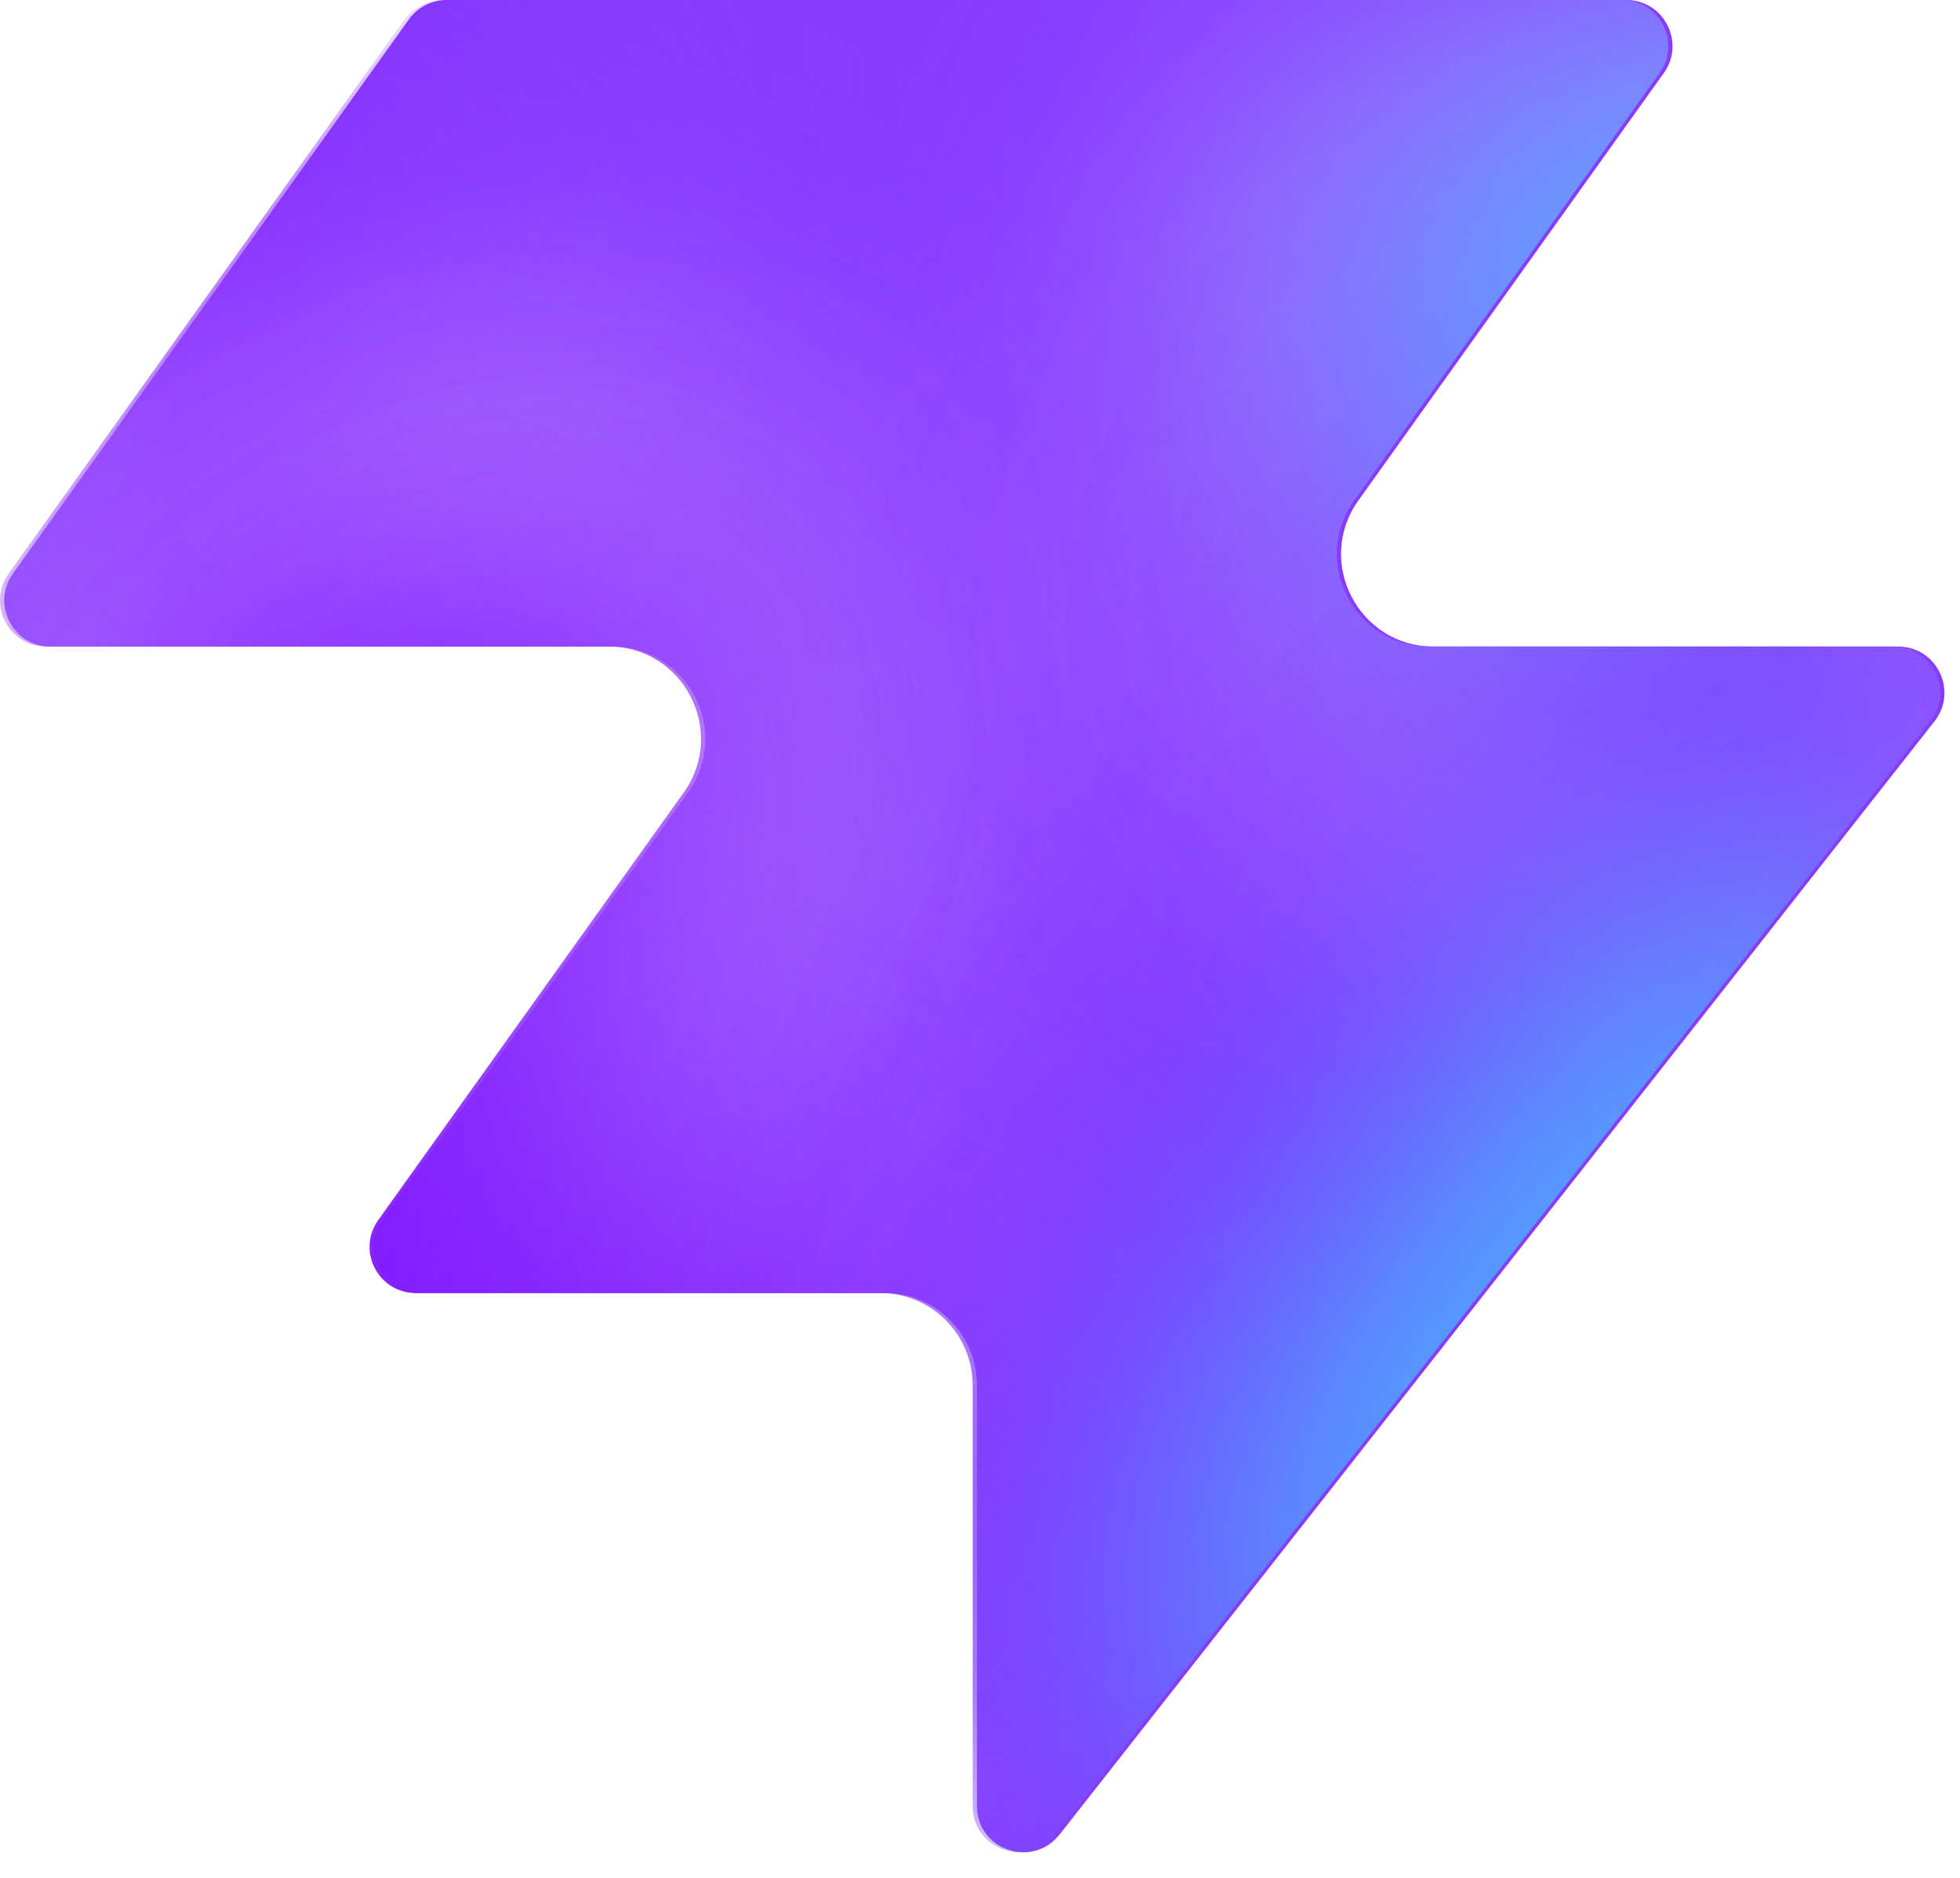
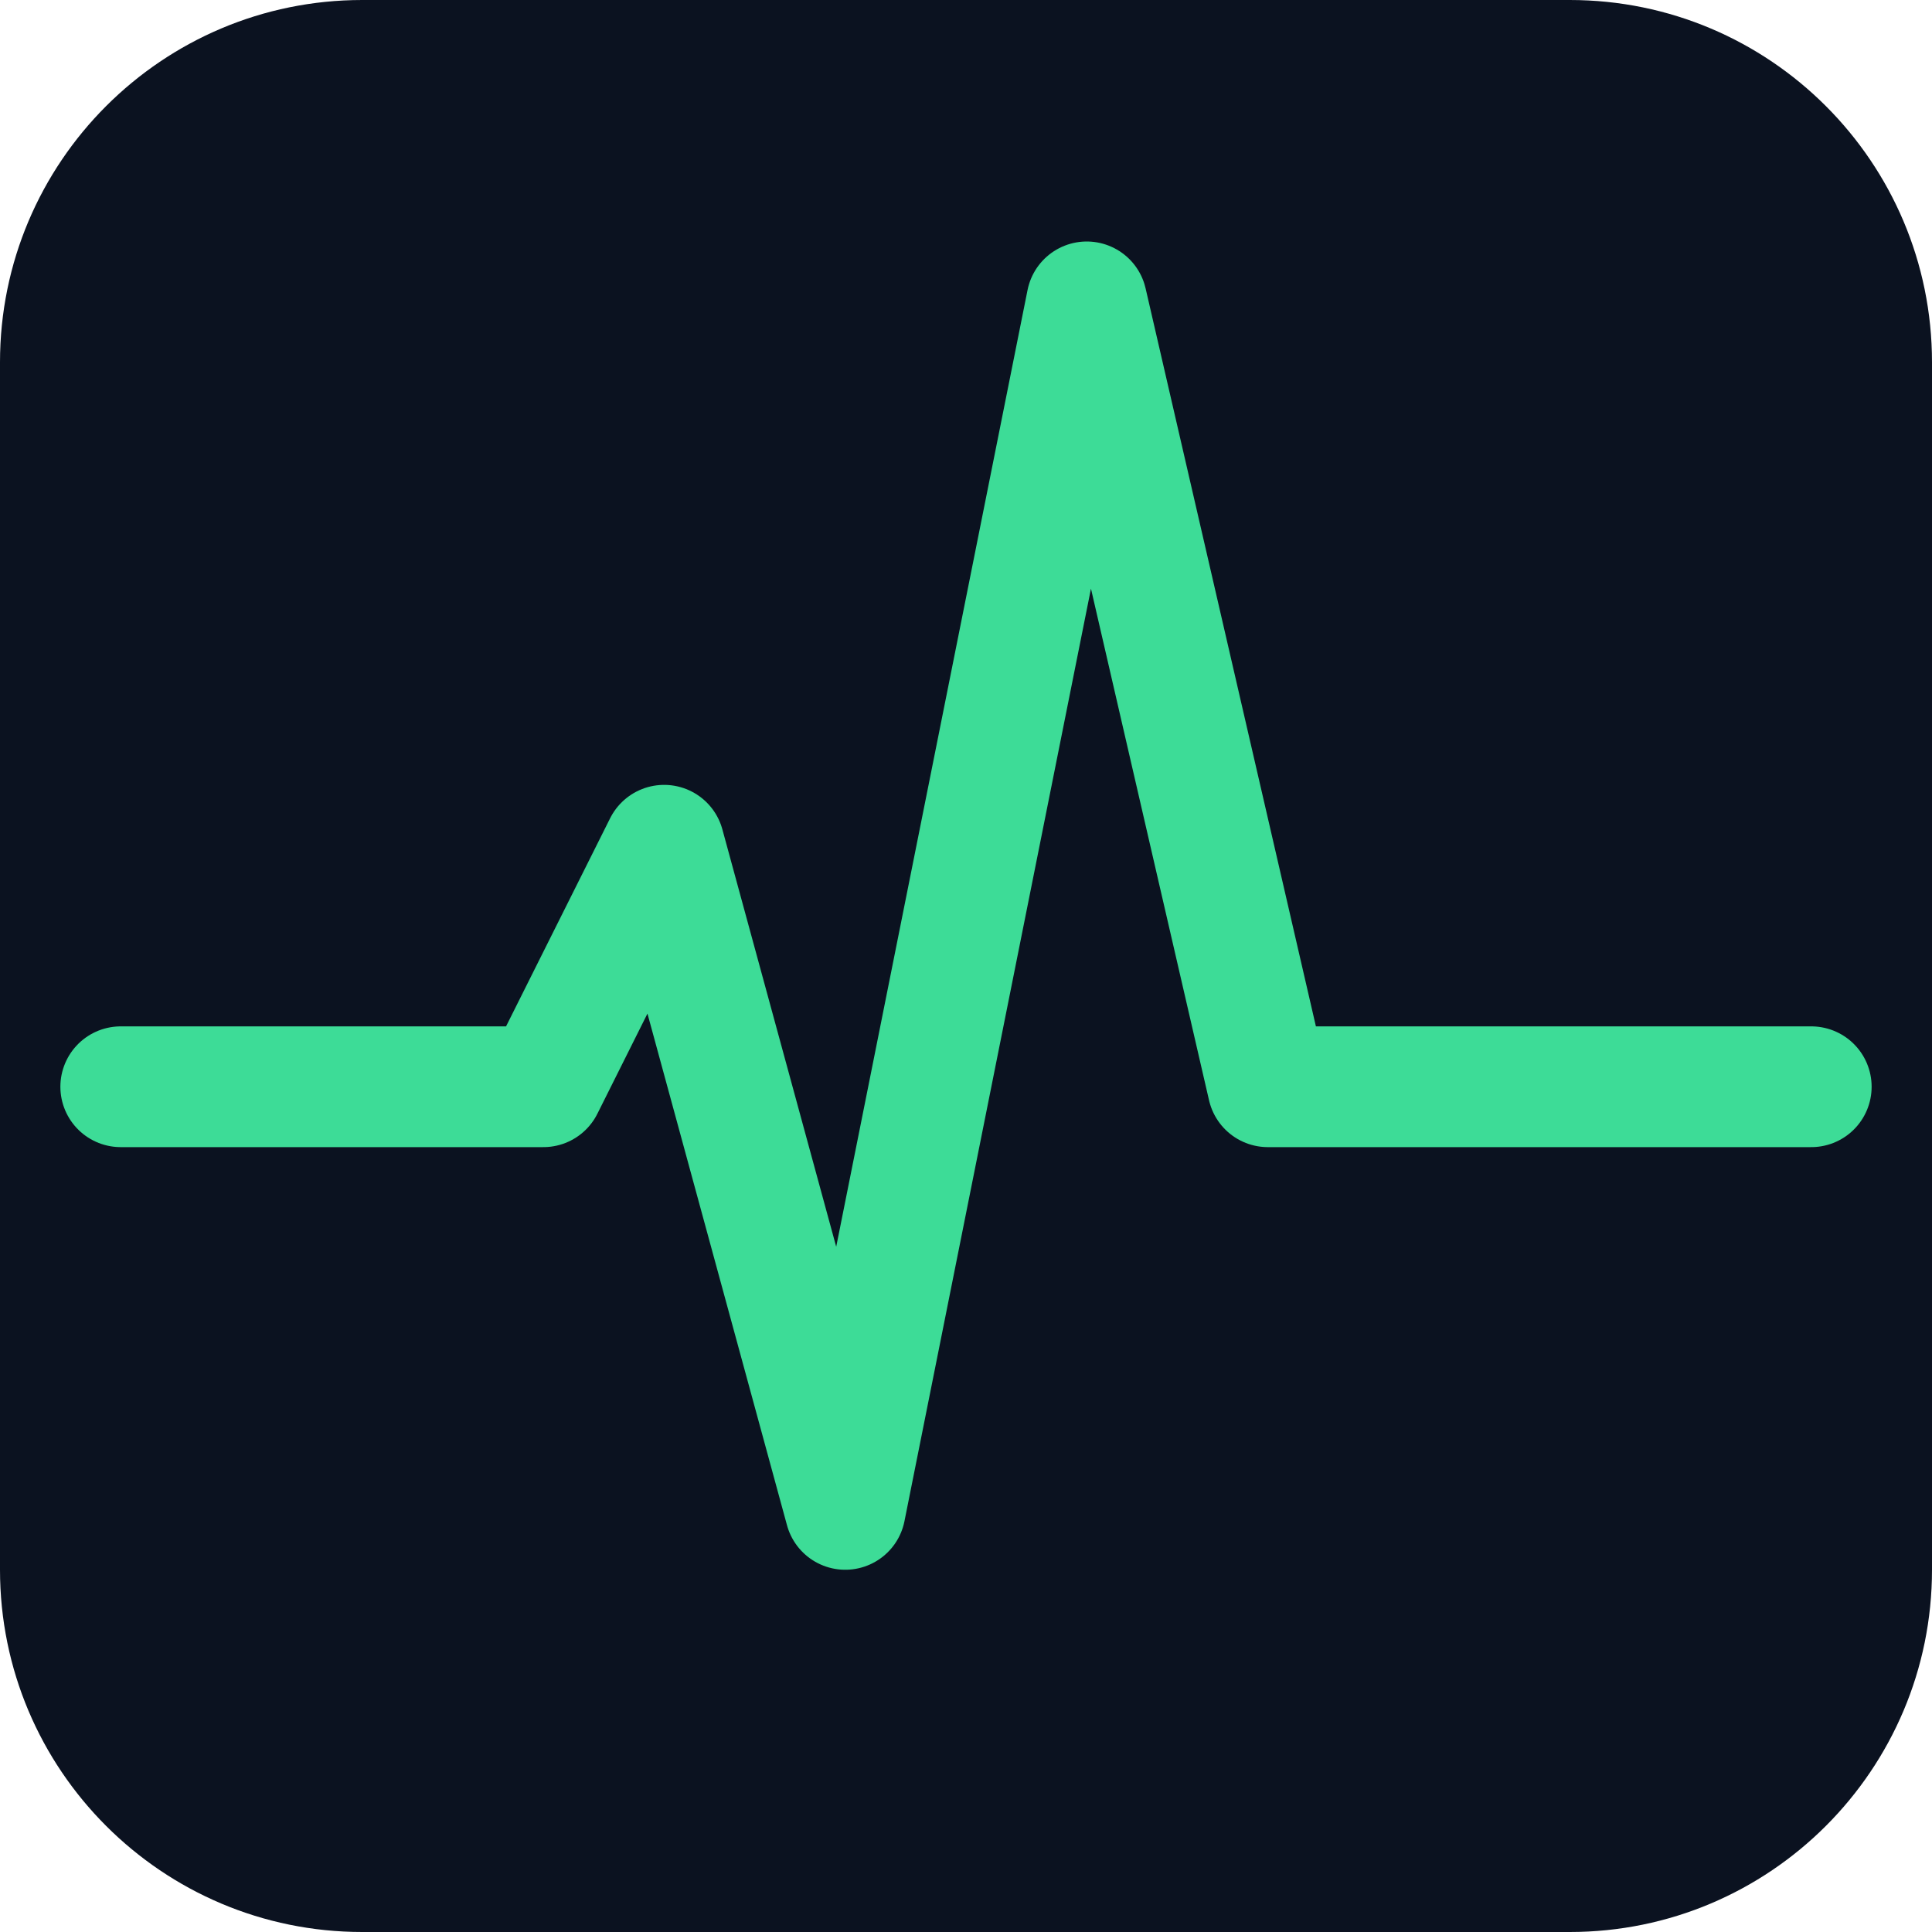
- <svg xmlns="http://www.w3.org/2000/svg" width="48" height="46" fill="none" viewBox="0 0 48 46">
-   <path fill="#863bff" d="M25.946 44.938c-.664.845-2.021.375-2.021-.698V33.937a2.26 2.26 0 0 0-2.262-2.262H10.287c-.92 0-1.456-1.04-.92-1.788l7.48-10.471c1.07-1.497 0-3.578-1.842-3.578H1.237c-.92 0-1.456-1.04-.92-1.788L10.013.474c.214-.297.556-.474.92-.474h28.894c.92 0 1.456 1.04.92 1.788l-7.48 10.471c-1.07 1.498 0 3.579 1.842 3.579h11.377c.943 0 1.473 1.088.89 1.83L25.947 44.94z" style="fill:#863bff;fill:color(display-p3 .525 .23 1);fill-opacity:1" />
-   <mask id="a" width="48" height="46" x="0" y="0" maskUnits="userSpaceOnUse" style="mask-type:alpha">
-     <path fill="#000" d="M25.842 44.938c-.664.844-2.021.375-2.021-.698V33.937a2.26 2.26 0 0 0-2.262-2.262H10.183c-.92 0-1.456-1.04-.92-1.788l7.48-10.471c1.07-1.498 0-3.579-1.842-3.579H1.133c-.92 0-1.456-1.04-.92-1.787L9.91.473c.214-.297.556-.474.92-.474h28.894c.92 0 1.456 1.04.92 1.788l-7.48 10.471c-1.07 1.498 0 3.578 1.842 3.578h11.377c.943 0 1.473 1.088.89 1.832L25.843 44.94z" style="fill:#000;fill-opacity:1" />
-   </mask>
-   <g mask="url(#a)">
-     <g filter="url(#b)">
-       <ellipse cx="5.508" cy="14.704" fill="#ede6ff" rx="5.508" ry="14.704" style="fill:#ede6ff;fill:color(display-p3 .927 .903 1);fill-opacity:1" transform="matrix(.00324 1 1 -.00324 -4.47 31.516)" />
-     </g>
-     <g filter="url(#c)">
-       <ellipse cx="10.399" cy="29.851" fill="#ede6ff" rx="10.399" ry="29.851" style="fill:#ede6ff;fill:color(display-p3 .927 .903 1);fill-opacity:1" transform="matrix(.00324 1 1 -.00324 -39.328 7.883)" />
-     </g>
-     <g filter="url(#d)">
-       <ellipse cx="5.508" cy="30.487" fill="#7e14ff" rx="5.508" ry="30.487" style="fill:#7e14ff;fill:color(display-p3 .492 .077 1);fill-opacity:1" transform="rotate(89.814 -25.913 -14.639)scale(1 -1)" />
-     </g>
-     <g filter="url(#e)">
-       <ellipse cx="5.508" cy="30.599" fill="#7e14ff" rx="5.508" ry="30.599" style="fill:#7e14ff;fill:color(display-p3 .492 .077 1);fill-opacity:1" transform="rotate(89.814 -32.644 -3.334)scale(1 -1)" />
-     </g>
-     <g filter="url(#f)">
-       <ellipse cx="5.508" cy="30.599" fill="#7e14ff" rx="5.508" ry="30.599" style="fill:#7e14ff;fill:color(display-p3 .492 .077 1);fill-opacity:1" transform="matrix(.00324 1 1 -.00324 -34.34 30.47)" />
-     </g>
-     <g filter="url(#g)">
-       <ellipse cx="14.072" cy="22.078" fill="#ede6ff" rx="14.072" ry="22.078" style="fill:#ede6ff;fill:color(display-p3 .927 .903 1);fill-opacity:1" transform="rotate(93.35 24.506 48.493)scale(-1 1)" />
-     </g>
-     <g filter="url(#h)">
-       <ellipse cx="3.47" cy="21.501" fill="#7e14ff" rx="3.47" ry="21.501" style="fill:#7e14ff;fill:color(display-p3 .492 .077 1);fill-opacity:1" transform="rotate(89.009 28.708 47.59)scale(-1 1)" />
-     </g>
-     <g filter="url(#i)">
-       <ellipse cx="3.47" cy="21.501" fill="#7e14ff" rx="3.47" ry="21.501" style="fill:#7e14ff;fill:color(display-p3 .492 .077 1);fill-opacity:1" transform="rotate(89.009 28.708 47.59)scale(-1 1)" />
-     </g>
-     <g filter="url(#j)">
-       <ellipse cx=".387" cy="8.972" fill="#7e14ff" rx="4.407" ry="29.108" style="fill:#7e14ff;fill:color(display-p3 .492 .077 1);fill-opacity:1" transform="rotate(39.51 .387 8.972)" />
-     </g>
-     <g filter="url(#k)">
-       <ellipse cx="47.523" cy="-6.092" fill="#7e14ff" rx="4.407" ry="29.108" style="fill:#7e14ff;fill:color(display-p3 .492 .077 1);fill-opacity:1" transform="rotate(37.892 47.523 -6.092)" />
-     </g>
-     <g filter="url(#l)">
-       <ellipse cx="41.412" cy="6.333" fill="#47bfff" rx="5.971" ry="9.665" style="fill:#47bfff;fill:color(display-p3 .28 .748 1);fill-opacity:1" transform="rotate(37.892 41.412 6.333)" />
-     </g>
-     <g filter="url(#m)">
-       <ellipse cx="-1.879" cy="38.332" fill="#7e14ff" rx="4.407" ry="29.108" style="fill:#7e14ff;fill:color(display-p3 .492 .077 1);fill-opacity:1" transform="rotate(37.892 -1.88 38.332)" />
-     </g>
-     <g filter="url(#n)">
-       <ellipse cx="-1.879" cy="38.332" fill="#7e14ff" rx="4.407" ry="29.108" style="fill:#7e14ff;fill:color(display-p3 .492 .077 1);fill-opacity:1" transform="rotate(37.892 -1.88 38.332)" />
-     </g>
-     <g filter="url(#o)">
-       <ellipse cx="35.651" cy="29.907" fill="#7e14ff" rx="4.407" ry="29.108" style="fill:#7e14ff;fill:color(display-p3 .492 .077 1);fill-opacity:1" transform="rotate(37.892 35.651 29.907)" />
-     </g>
-     <g filter="url(#p)">
-       <ellipse cx="38.418" cy="32.4" fill="#47bfff" rx="5.971" ry="15.297" style="fill:#47bfff;fill:color(display-p3 .28 .748 1);fill-opacity:1" transform="rotate(37.892 38.418 32.4)" />
-     </g>
-   </g>
-   <defs>
-     <filter id="b" width="60.045" height="41.654" x="-19.77" y="16.149" color-interpolation-filters="sRGB" filterUnits="userSpaceOnUse">
-       <feFlood flood-opacity="0" result="BackgroundImageFix" />
-       <feBlend in="SourceGraphic" in2="BackgroundImageFix" result="shape" />
-       <feGaussianBlur result="effect1_foregroundBlur_2002_17158" stdDeviation="7.659" />
-     </filter>
-     <filter id="c" width="90.34" height="51.437" x="-54.613" y="-7.533" color-interpolation-filters="sRGB" filterUnits="userSpaceOnUse">
-       <feFlood flood-opacity="0" result="BackgroundImageFix" />
-       <feBlend in="SourceGraphic" in2="BackgroundImageFix" result="shape" />
-       <feGaussianBlur result="effect1_foregroundBlur_2002_17158" stdDeviation="7.659" />
-     </filter>
-     <filter id="d" width="79.355" height="29.4" x="-49.64" y="2.03" color-interpolation-filters="sRGB" filterUnits="userSpaceOnUse">
-       <feFlood flood-opacity="0" result="BackgroundImageFix" />
-       <feBlend in="SourceGraphic" in2="BackgroundImageFix" result="shape" />
-       <feGaussianBlur result="effect1_foregroundBlur_2002_17158" stdDeviation="4.596" />
-     </filter>
-     <filter id="e" width="79.579" height="29.4" x="-45.045" y="20.029" color-interpolation-filters="sRGB" filterUnits="userSpaceOnUse">
-       <feFlood flood-opacity="0" result="BackgroundImageFix" />
-       <feBlend in="SourceGraphic" in2="BackgroundImageFix" result="shape" />
-       <feGaussianBlur result="effect1_foregroundBlur_2002_17158" stdDeviation="4.596" />
-     </filter>
-     <filter id="f" width="79.579" height="29.4" x="-43.513" y="21.178" color-interpolation-filters="sRGB" filterUnits="userSpaceOnUse">
-       <feFlood flood-opacity="0" result="BackgroundImageFix" />
-       <feBlend in="SourceGraphic" in2="BackgroundImageFix" result="shape" />
-       <feGaussianBlur result="effect1_foregroundBlur_2002_17158" stdDeviation="4.596" />
-     </filter>
-     <filter id="g" width="74.749" height="58.852" x="15.756" y="-17.901" color-interpolation-filters="sRGB" filterUnits="userSpaceOnUse">
-       <feFlood flood-opacity="0" result="BackgroundImageFix" />
-       <feBlend in="SourceGraphic" in2="BackgroundImageFix" result="shape" />
-       <feGaussianBlur result="effect1_foregroundBlur_2002_17158" stdDeviation="7.659" />
-     </filter>
-     <filter id="h" width="61.377" height="25.362" x="23.548" y="2.284" color-interpolation-filters="sRGB" filterUnits="userSpaceOnUse">
-       <feFlood flood-opacity="0" result="BackgroundImageFix" />
-       <feBlend in="SourceGraphic" in2="BackgroundImageFix" result="shape" />
-       <feGaussianBlur result="effect1_foregroundBlur_2002_17158" stdDeviation="4.596" />
-     </filter>
-     <filter id="i" width="61.377" height="25.362" x="23.548" y="2.284" color-interpolation-filters="sRGB" filterUnits="userSpaceOnUse">
-       <feFlood flood-opacity="0" result="BackgroundImageFix" />
-       <feBlend in="SourceGraphic" in2="BackgroundImageFix" result="shape" />
-       <feGaussianBlur result="effect1_foregroundBlur_2002_17158" stdDeviation="4.596" />
-     </filter>
-     <filter id="j" width="56.045" height="63.649" x="-27.636" y="-22.853" color-interpolation-filters="sRGB" filterUnits="userSpaceOnUse">
-       <feFlood flood-opacity="0" result="BackgroundImageFix" />
-       <feBlend in="SourceGraphic" in2="BackgroundImageFix" result="shape" />
-       <feGaussianBlur result="effect1_foregroundBlur_2002_17158" stdDeviation="4.596" />
-     </filter>
-     <filter id="k" width="54.814" height="64.646" x="20.116" y="-38.415" color-interpolation-filters="sRGB" filterUnits="userSpaceOnUse">
-       <feFlood flood-opacity="0" result="BackgroundImageFix" />
-       <feBlend in="SourceGraphic" in2="BackgroundImageFix" result="shape" />
-       <feGaussianBlur result="effect1_foregroundBlur_2002_17158" stdDeviation="4.596" />
-     </filter>
-     <filter id="l" width="33.541" height="35.313" x="24.641" y="-11.323" color-interpolation-filters="sRGB" filterUnits="userSpaceOnUse">
-       <feFlood flood-opacity="0" result="BackgroundImageFix" />
-       <feBlend in="SourceGraphic" in2="BackgroundImageFix" result="shape" />
-       <feGaussianBlur result="effect1_foregroundBlur_2002_17158" stdDeviation="4.596" />
-     </filter>
-     <filter id="m" width="54.814" height="64.646" x="-29.286" y="6.009" color-interpolation-filters="sRGB" filterUnits="userSpaceOnUse">
-       <feFlood flood-opacity="0" result="BackgroundImageFix" />
-       <feBlend in="SourceGraphic" in2="BackgroundImageFix" result="shape" />
-       <feGaussianBlur result="effect1_foregroundBlur_2002_17158" stdDeviation="4.596" />
-     </filter>
-     <filter id="n" width="54.814" height="64.646" x="-29.286" y="6.009" color-interpolation-filters="sRGB" filterUnits="userSpaceOnUse">
-       <feFlood flood-opacity="0" result="BackgroundImageFix" />
-       <feBlend in="SourceGraphic" in2="BackgroundImageFix" result="shape" />
-       <feGaussianBlur result="effect1_foregroundBlur_2002_17158" stdDeviation="4.596" />
-     </filter>
-     <filter id="o" width="54.814" height="64.646" x="8.244" y="-2.416" color-interpolation-filters="sRGB" filterUnits="userSpaceOnUse">
-       <feFlood flood-opacity="0" result="BackgroundImageFix" />
-       <feBlend in="SourceGraphic" in2="BackgroundImageFix" result="shape" />
-       <feGaussianBlur result="effect1_foregroundBlur_2002_17158" stdDeviation="4.596" />
-     </filter>
-     <filter id="p" width="39.409" height="43.623" x="18.713" y="10.588" color-interpolation-filters="sRGB" filterUnits="userSpaceOnUse">
-       <feFlood flood-opacity="0" result="BackgroundImageFix" />
-       <feBlend in="SourceGraphic" in2="BackgroundImageFix" result="shape" />
-       <feGaussianBlur result="effect1_foregroundBlur_2002_17158" stdDeviation="4.596" />
-     </filter>
-   </defs>
+ <svg xmlns="http://www.w3.org/2000/svg" viewBox="0 0 64 64">
+   <rect width="64" height="64" rx="12" fill="#0b1220" />
+   <path d="M4 36h14l4-8 6 22 8-40 6 26h18" fill="none" stroke="#3ddc97" stroke-width="4" stroke-linejoin="round" stroke-linecap="round" />
</svg>
